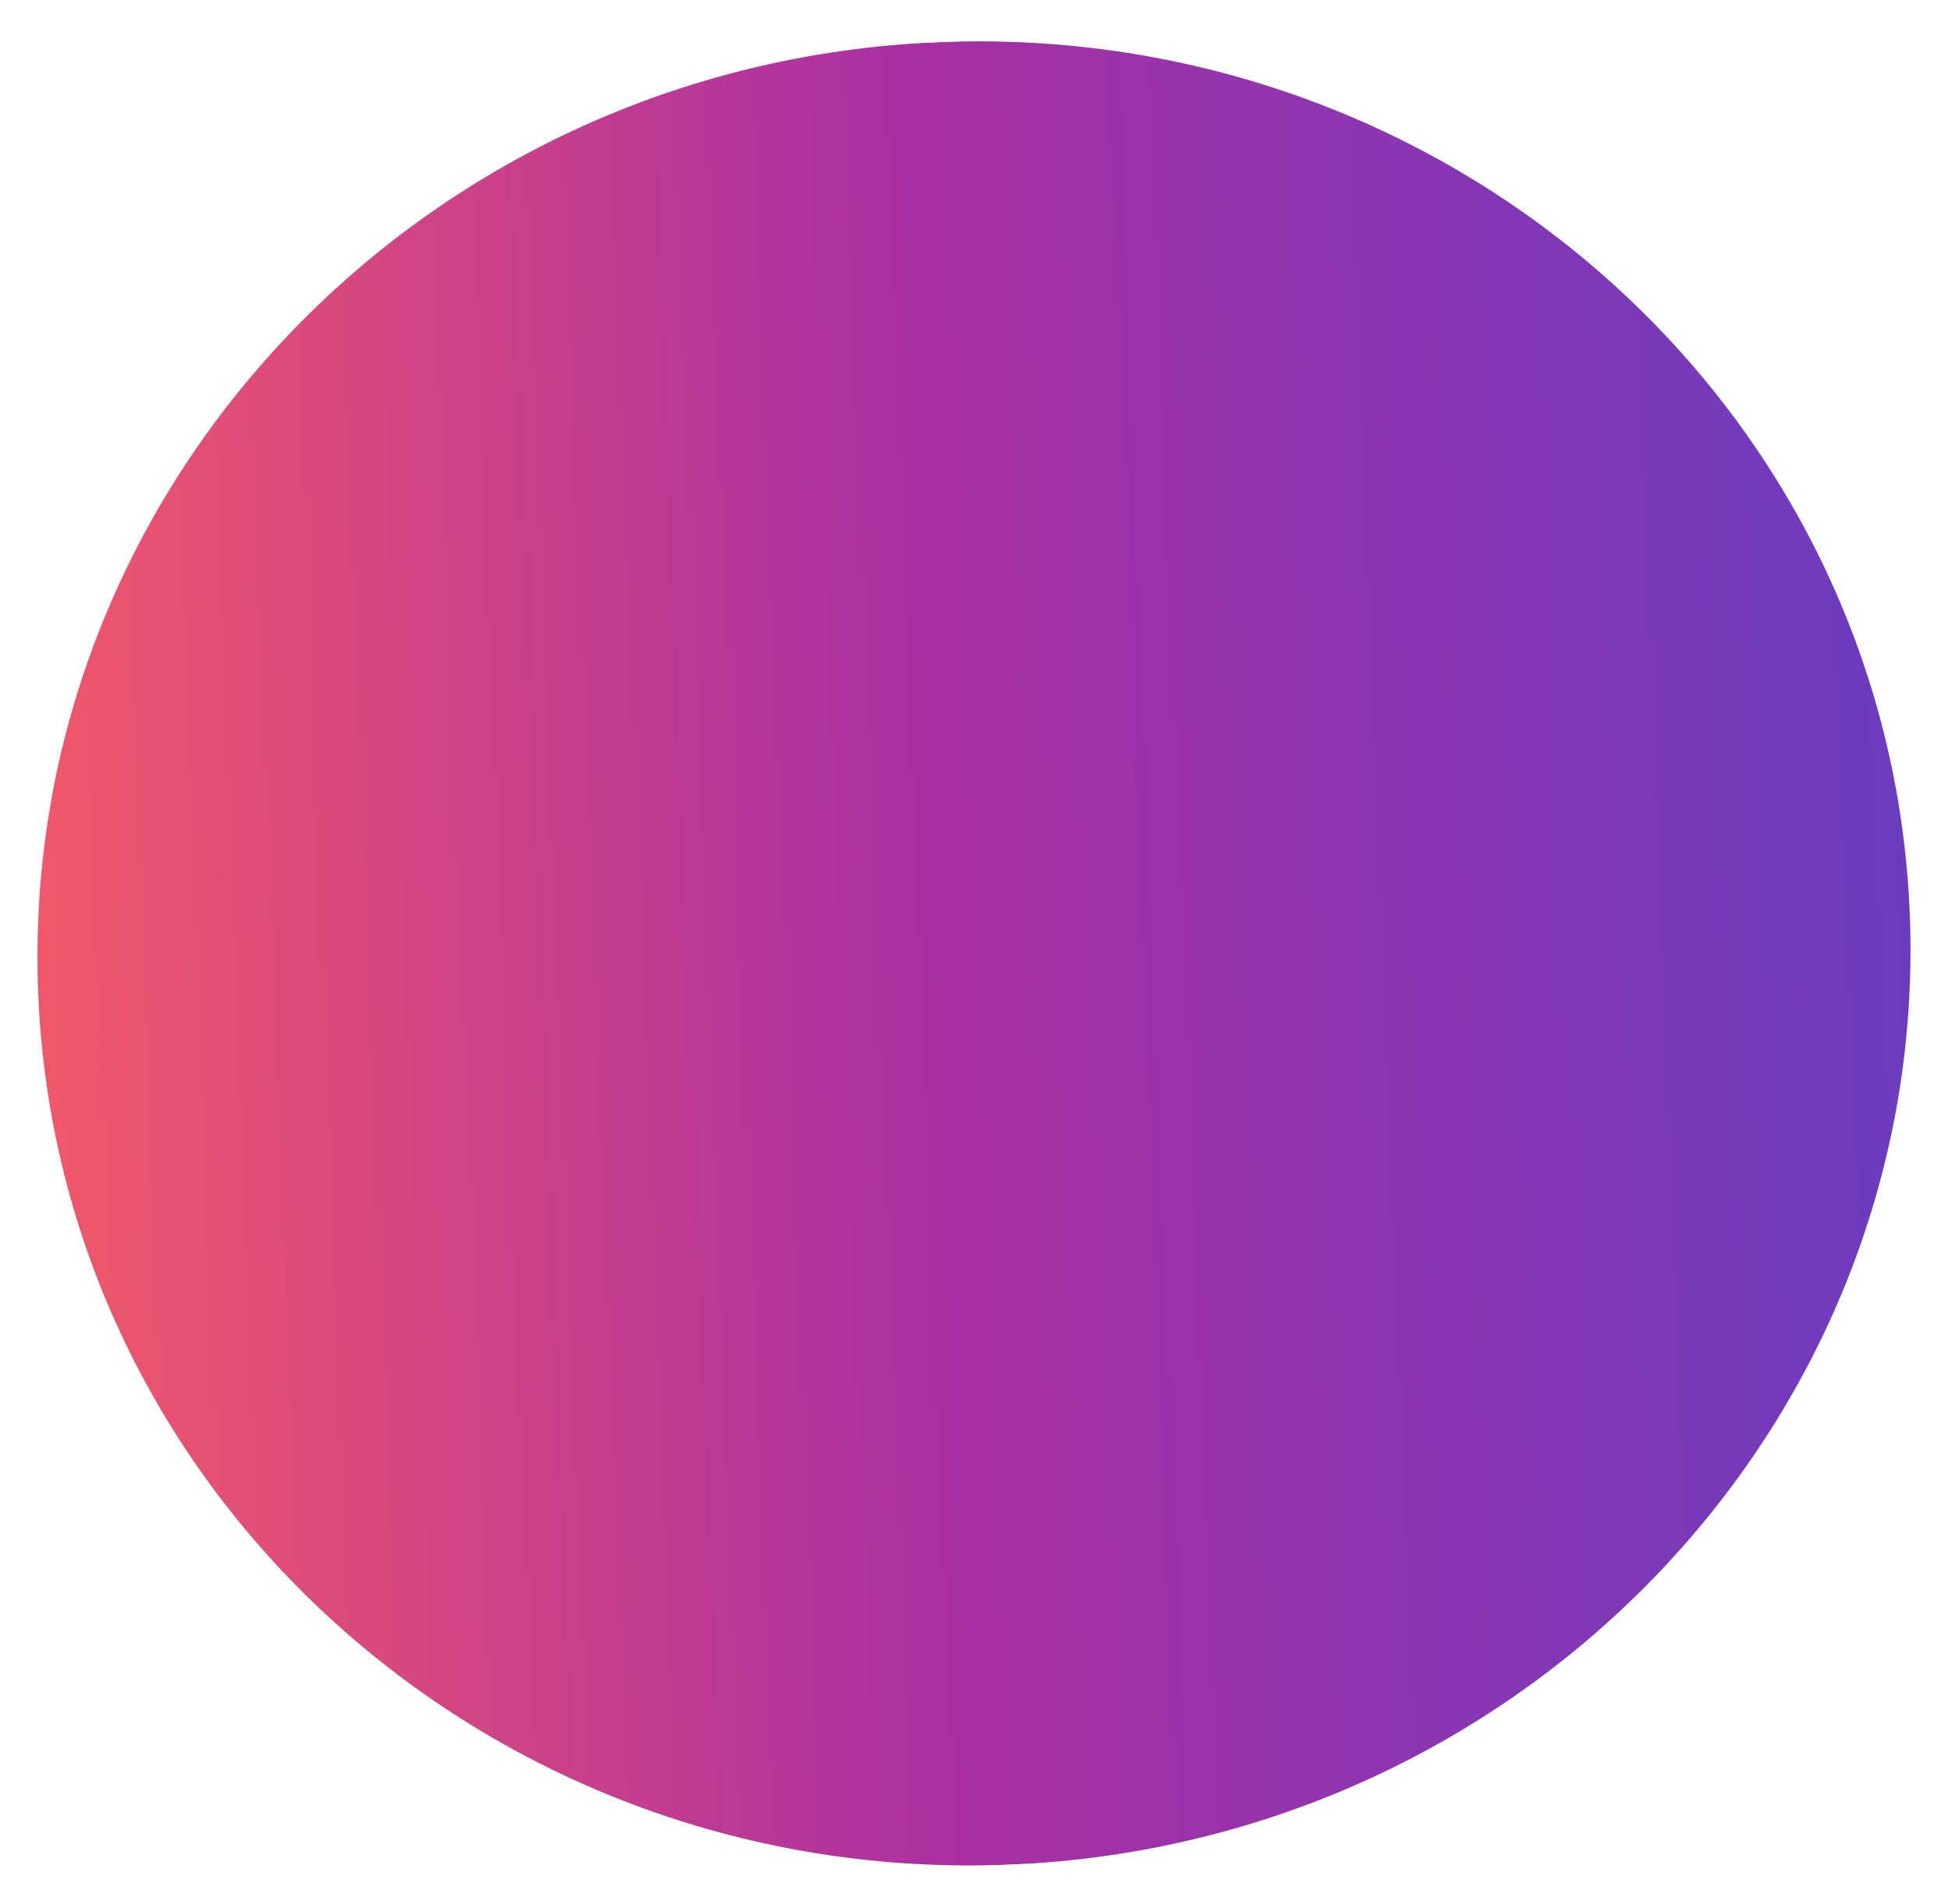
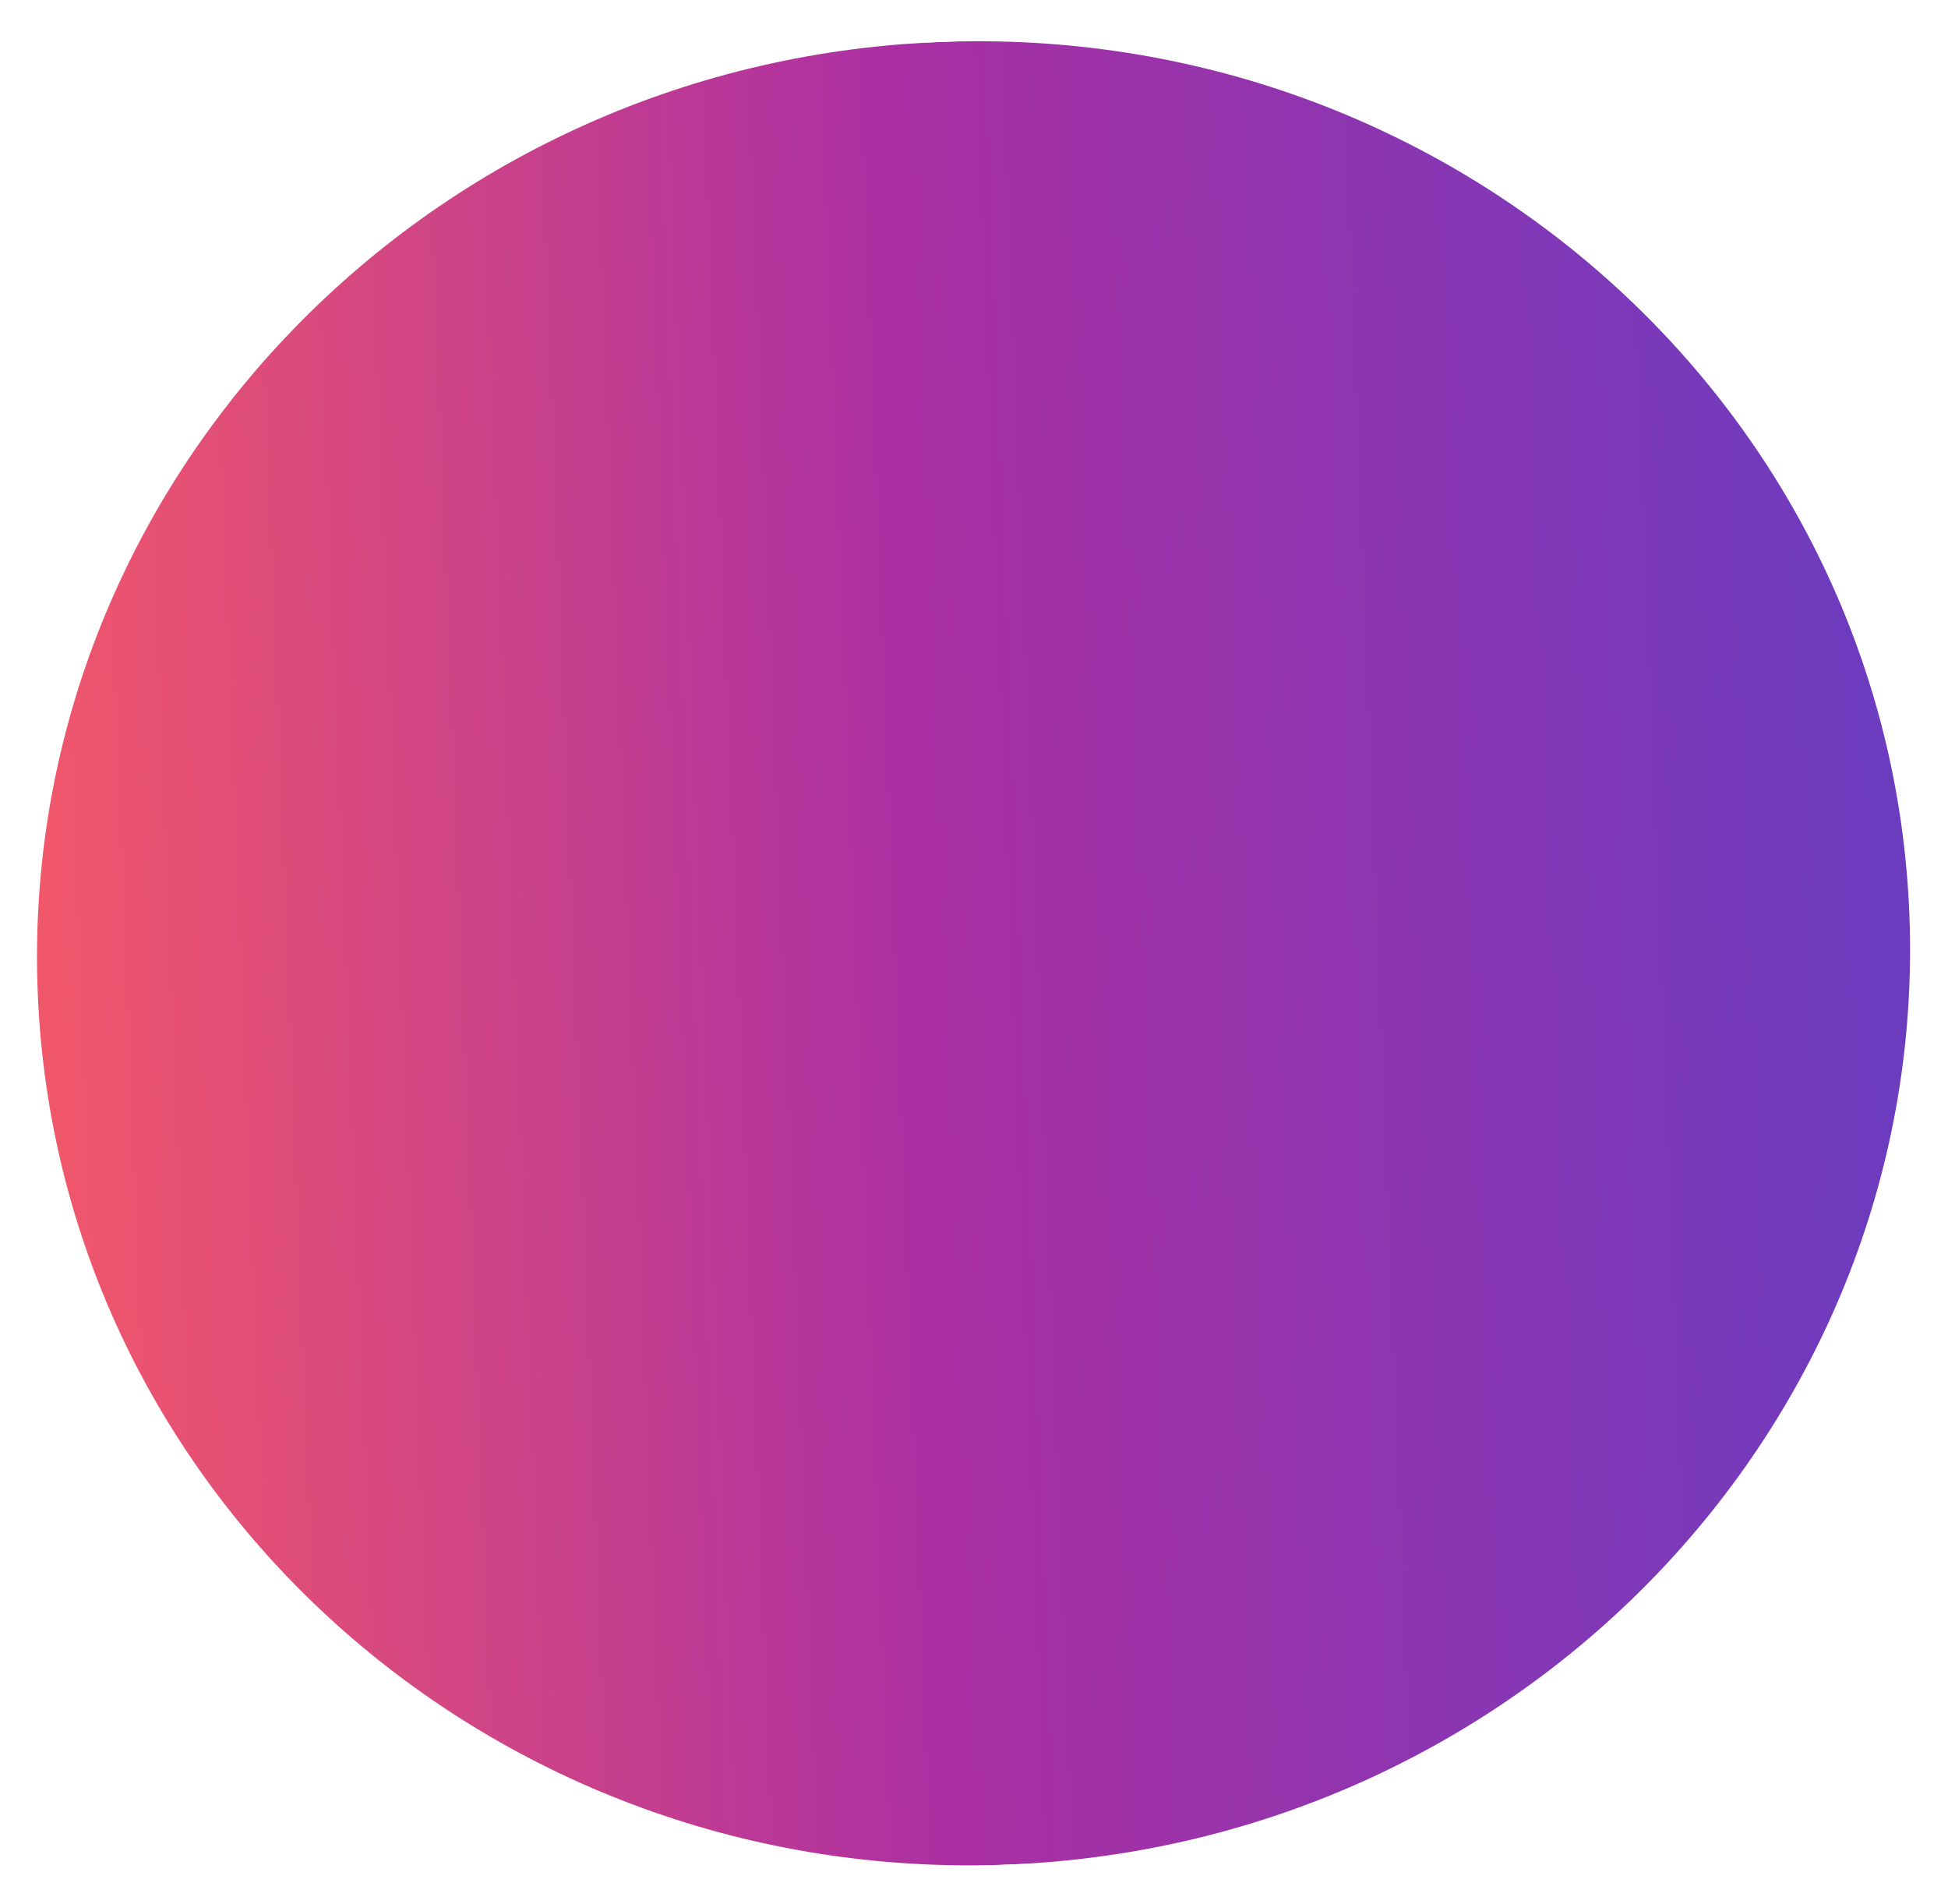
<svg xmlns="http://www.w3.org/2000/svg" width="391" height="382" viewBox="0 0 391 382" fill="none">
  <mask id="a" maskUnits="userSpaceOnUse" x="7" y="8" width="377" height="367">
-     <ellipse rx="188" ry="183" transform="rotate(177.642 95.78 97.674) skewX(-.12)" fill="#D9D9D9" />
+     <ellipse rx="188" ry="183" transform="rotate(177.64 95.734 97.664) skewX(-.121)" fill="#D9D9D9" />
  </mask>
  <g mask="url(#a)">
-     <path transform="rotate(177.642 198.675 187.094) skewX(-.12)" fill="url(#paint0_linear_1072_219)" d="M0 0h425.333v366H0z" />
+     <path transform="rotate(177.64 198.627 187.084) skewX(-.121)" fill="url(#paint0_linear_1072_219)" d="M0 0h425.333v366H0z" />
  </g>
  <defs>
    <linearGradient id="paint0_linear_1072_219" x1="425.333" y1="183" x2="0" y2="183" gradientUnits="userSpaceOnUse">
      <stop stop-color="#FF4343" />
      <stop offset=".5" stop-color="#9C0B93" />
      <stop offset="1" stop-color="#4C1BB7" />
    </linearGradient>
  </defs>
</svg>
